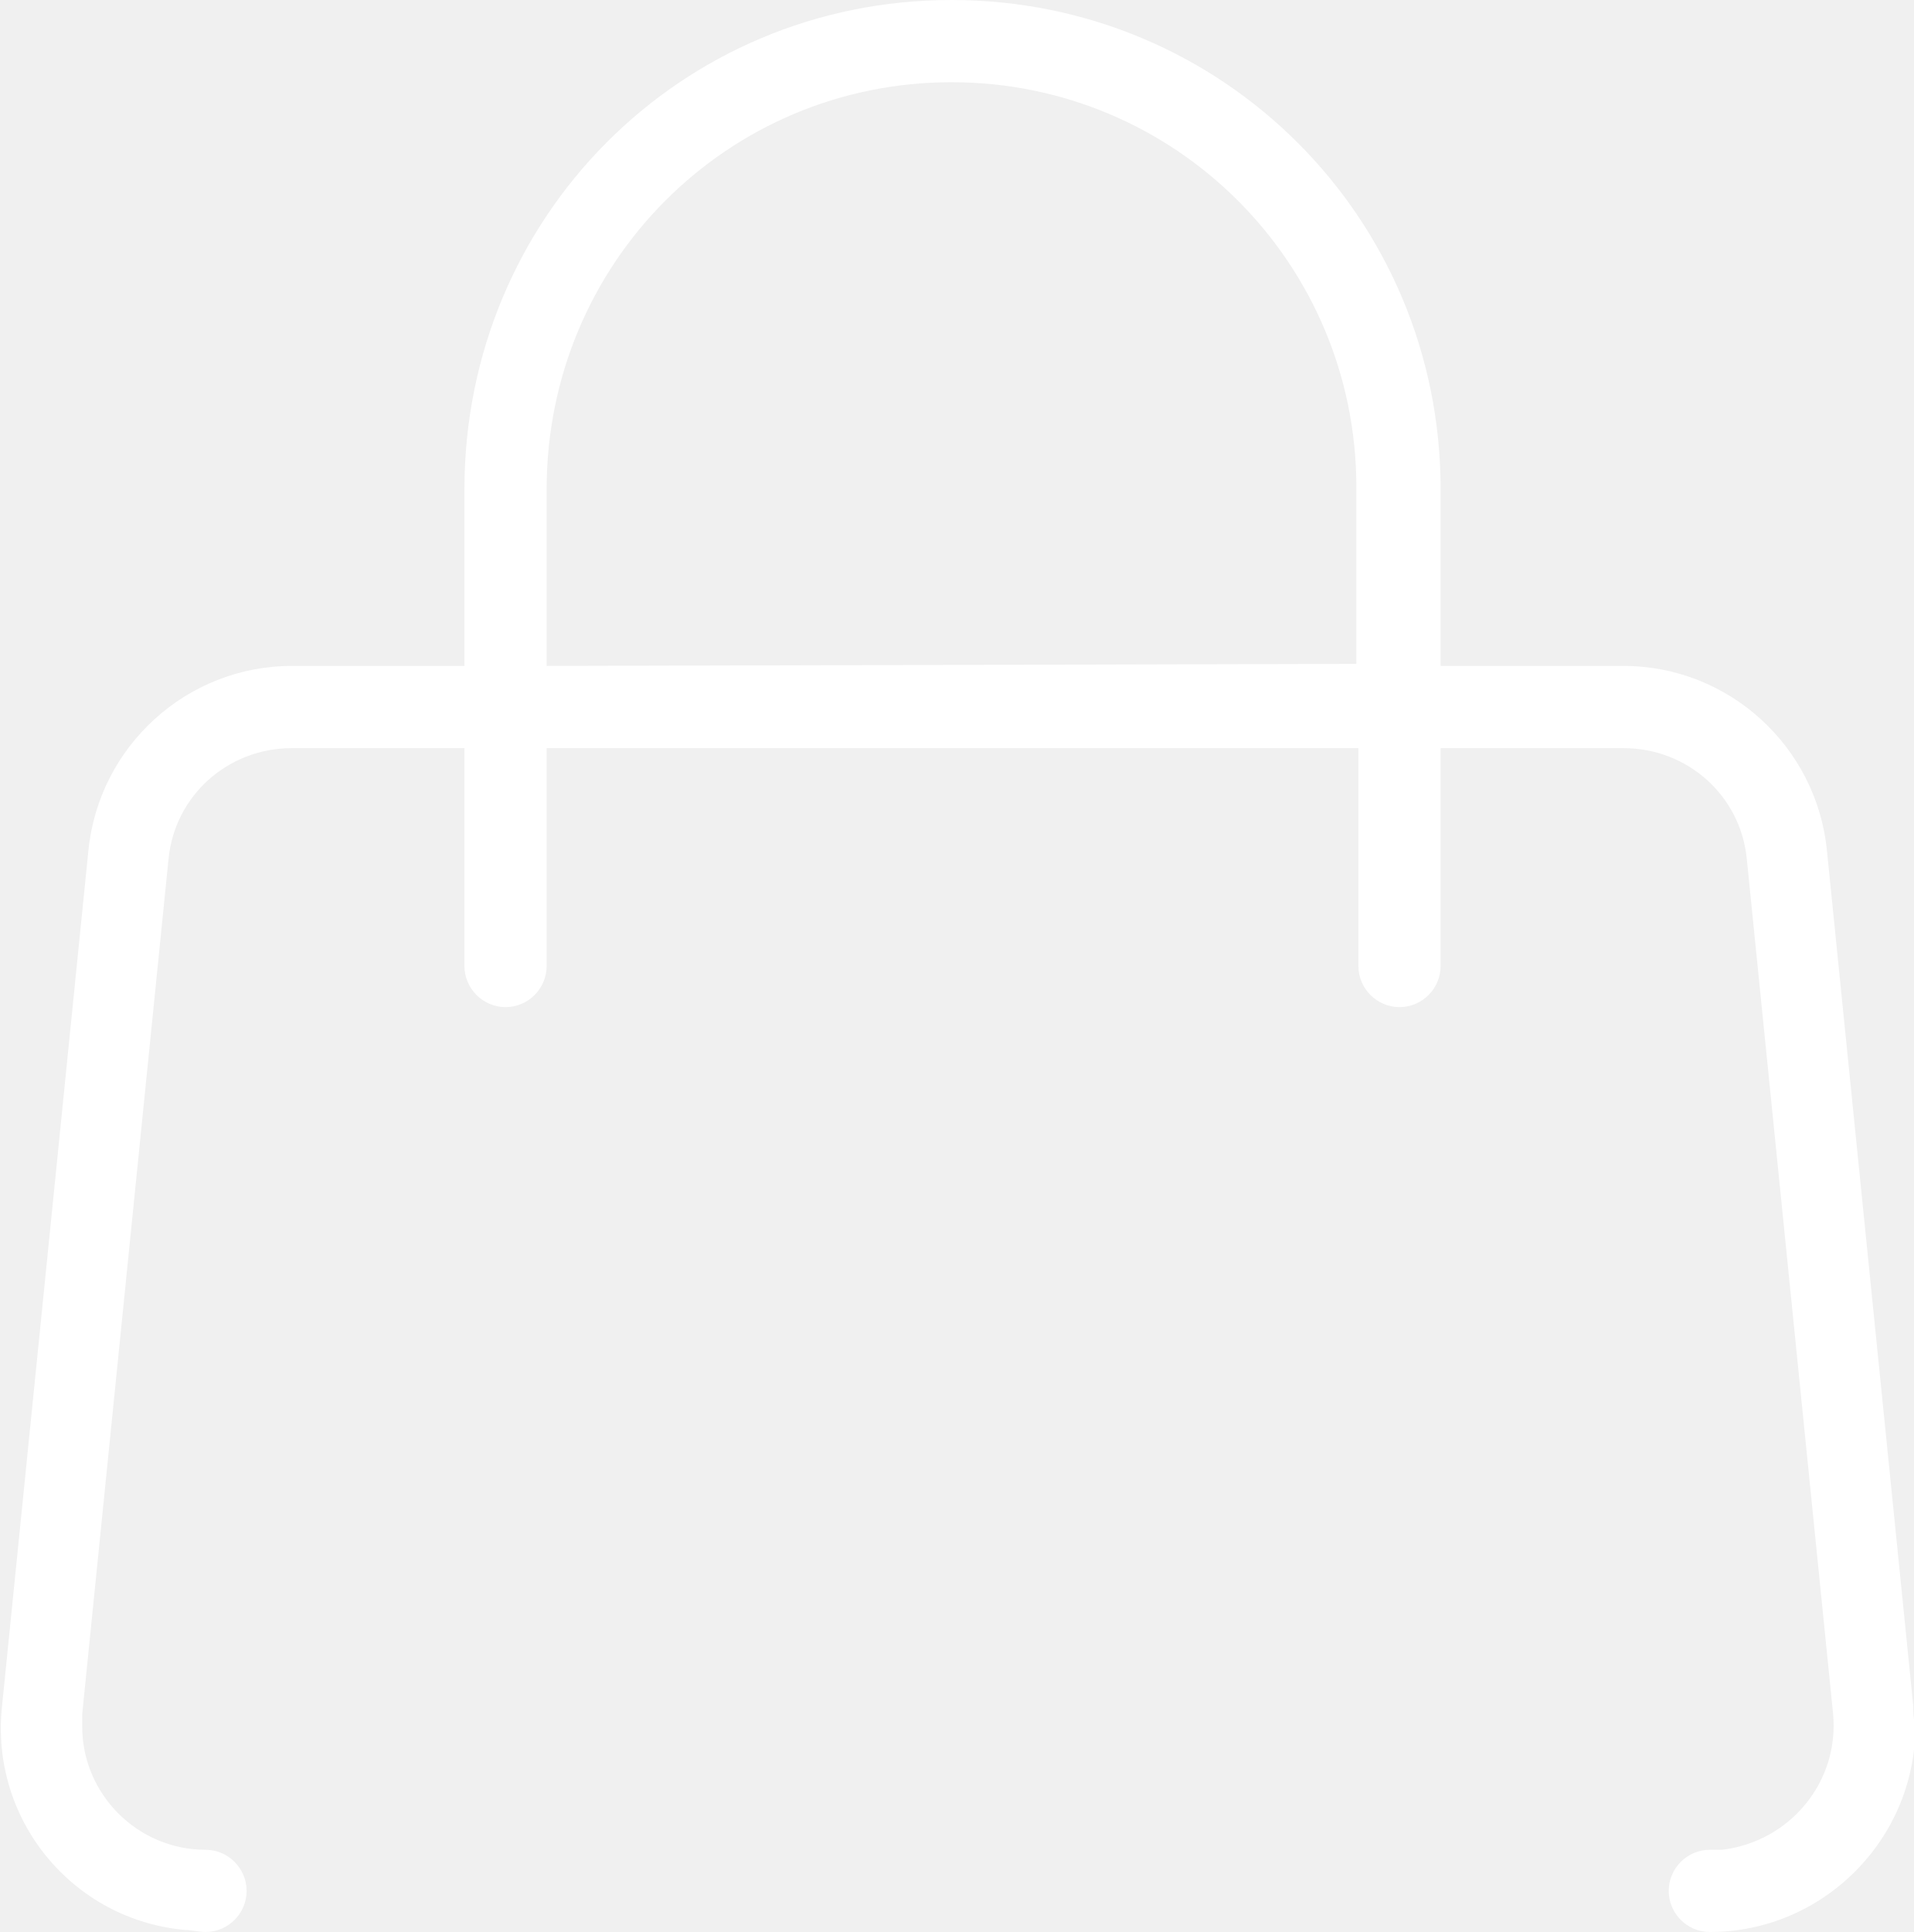
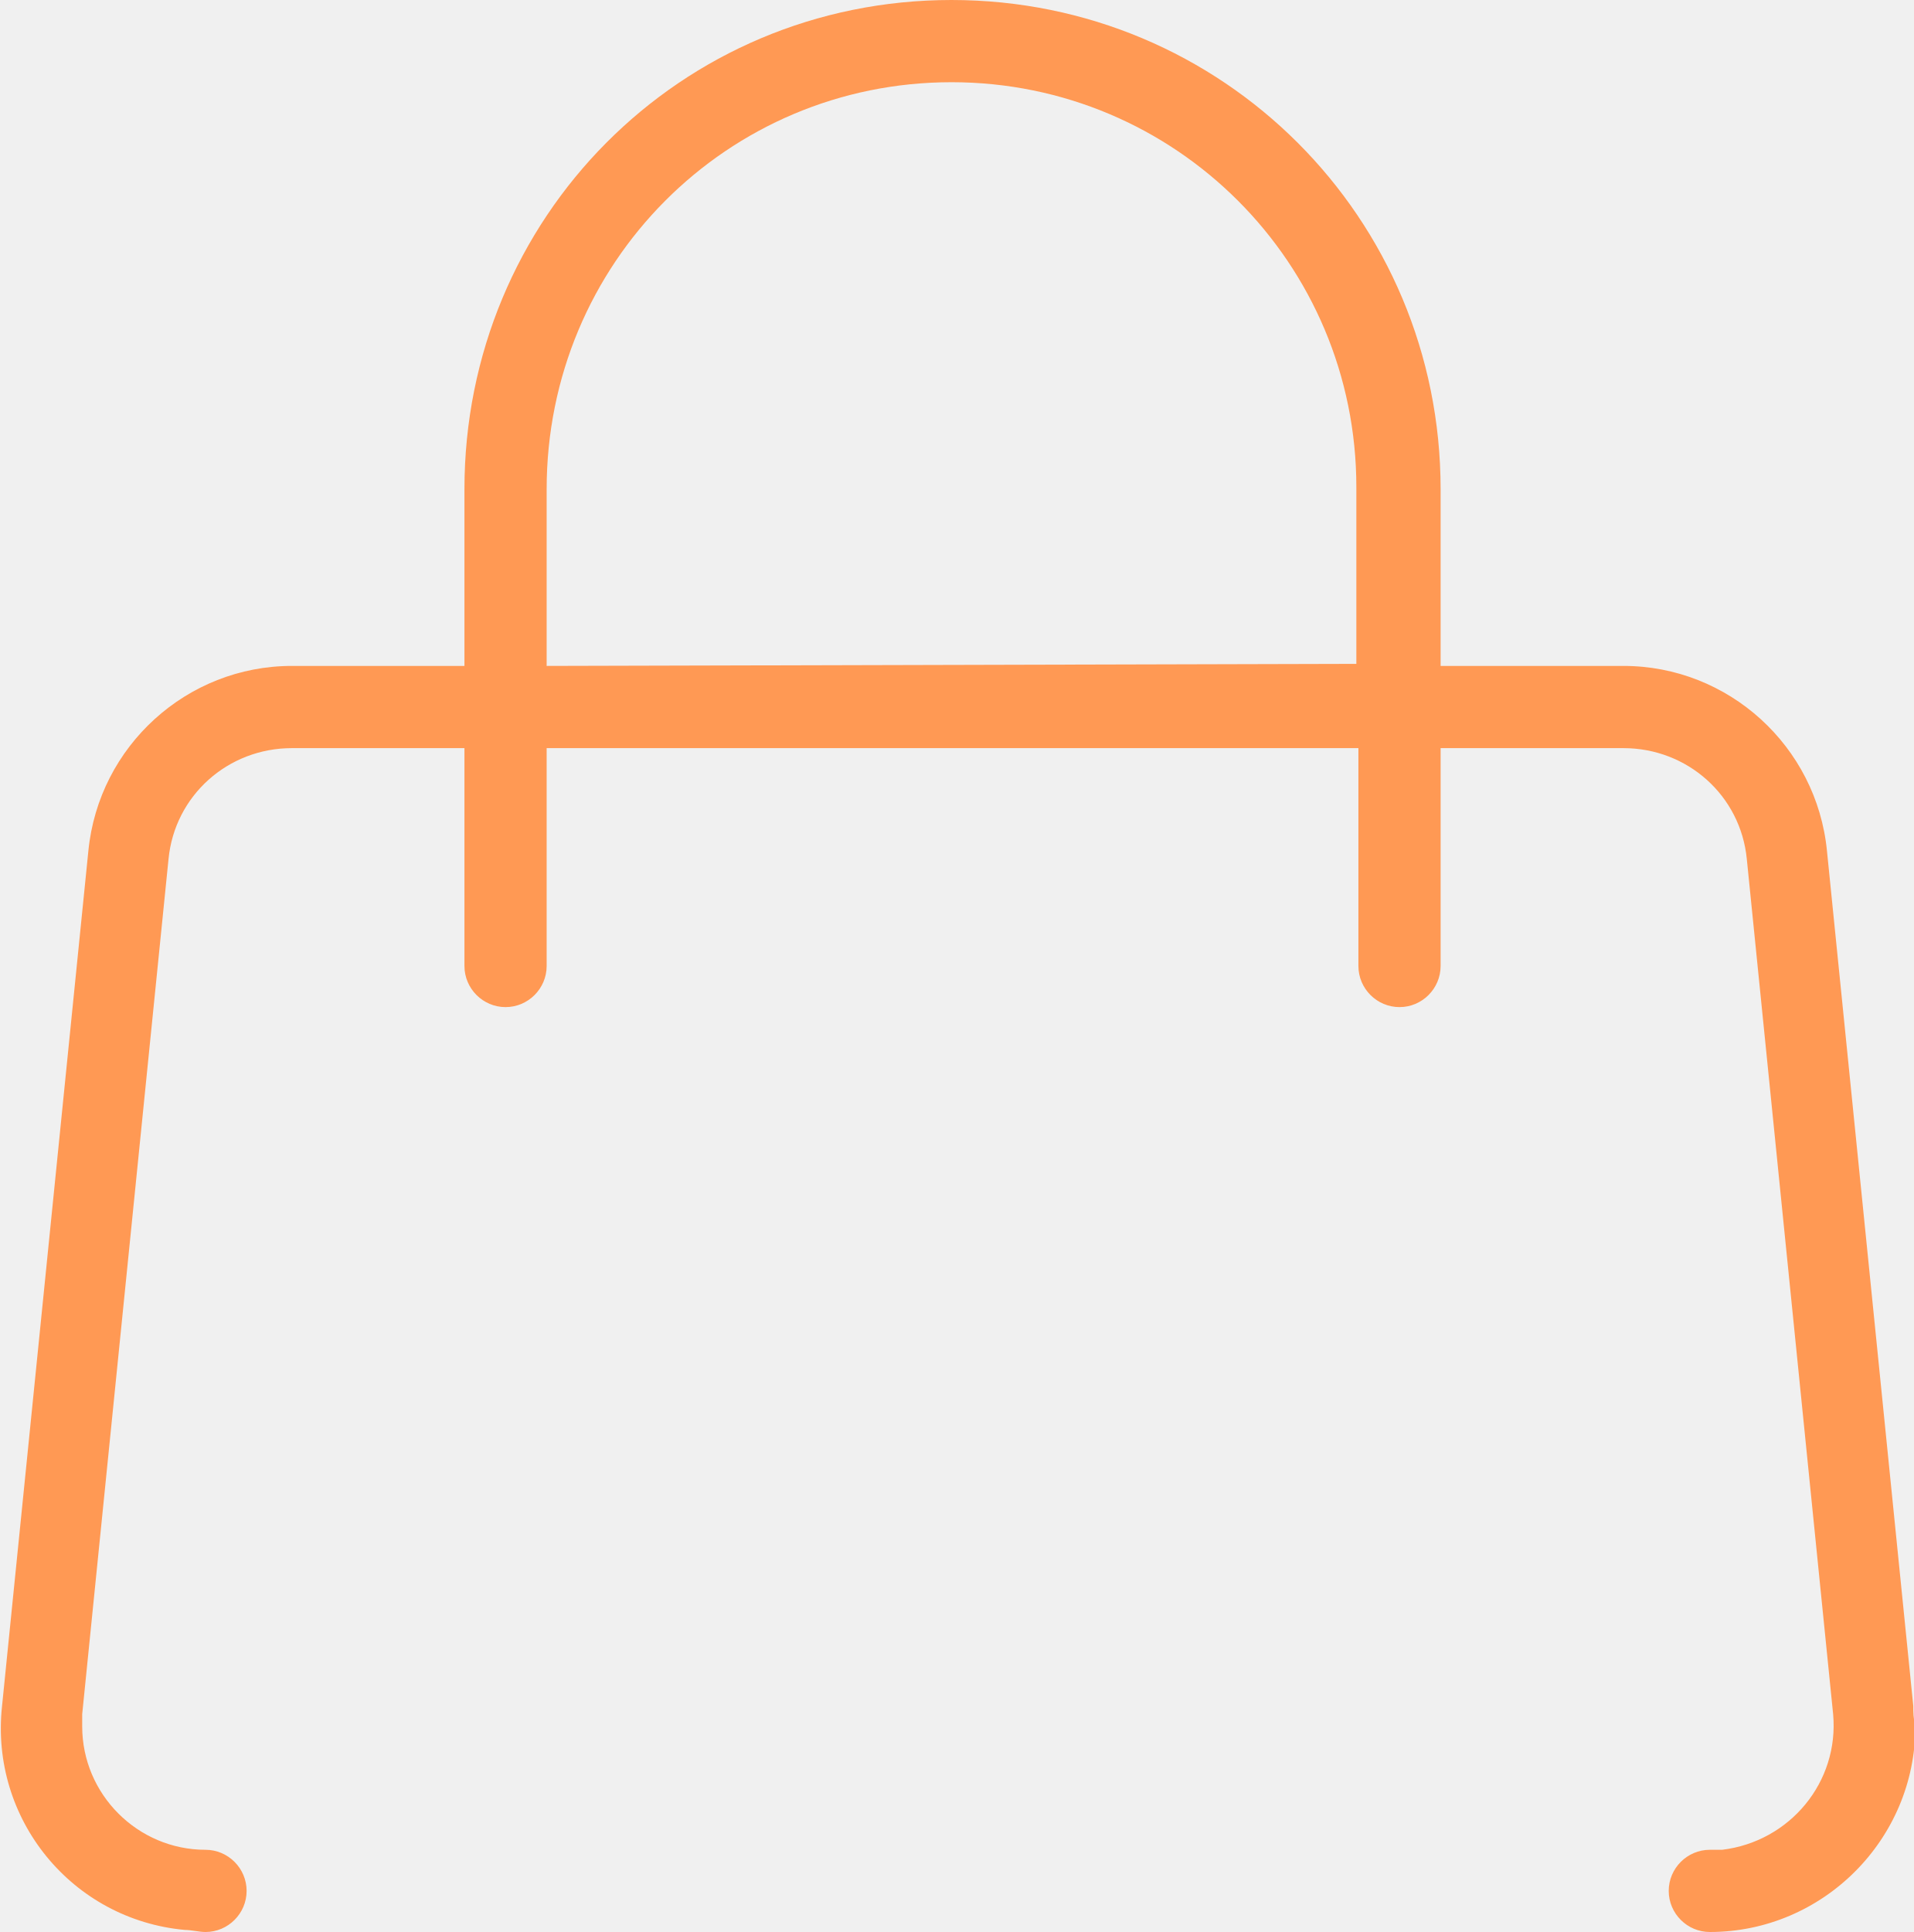
- <svg xmlns="http://www.w3.org/2000/svg" version="1.1" id="Layer_1" fill="#fff" x="0px" y="0px" viewBox="0 0 93.1 94" style="enable-background:new 0 0 93.1 94;" xml:space="preserve">
+ <svg xmlns="http://www.w3.org/2000/svg" version="1.1" id="Layer_1" fill="#ff9954" x="0px" y="0px" viewBox="0 0 93.1 94" style="enable-background:new 0 0 93.1 94;" xml:space="preserve">
  <path id="Layer_2_1_" d="M93.1,83l-4.2-41.6c-0.5-5.1-4.8-9-9.9-9h-8.9v-8.6C70.1,10.6,59.5,0,46.3,0S22.6,10.6,22.6,23.8v8.6h-8.4  c-5.1,0-9.4,3.9-9.9,9L0.1,83C-0.5,88.5,3.5,93.4,9,93.9c0.3,0,0.7,0.1,1,0.1c1.1,0,2-0.9,2-2s-0.9-2-2-2c-3.3,0-6-2.7-6-6  c0-0.2,0-0.4,0-0.6l4.2-41.6c0.3-3.1,2.9-5.4,6-5.4h8.4V47c0,1.1,0.9,2,2,2s2-0.9,2-2V36.4h39.5V47c0,1.1,0.9,2,2,2s2-0.9,2-2V36.4  H79c3.1,0,5.7,2.3,6,5.4l4.2,41.6c0.3,3.3-2.1,6.2-5.4,6.6c-0.2,0-0.4,0-0.6,0c-1.1,0-2,0.9-2,2s0.9,2,2,2c5.5,0,10-4.5,10-10  C93.1,83.6,93.1,83.3,93.1,83L93.1,83z M26.6,32.4v-8.6c0-11,8.8-19.8,19.7-19.8S66,12.8,66,23.7v8.6L26.6,32.4L26.6,32.4z" />
</svg>
